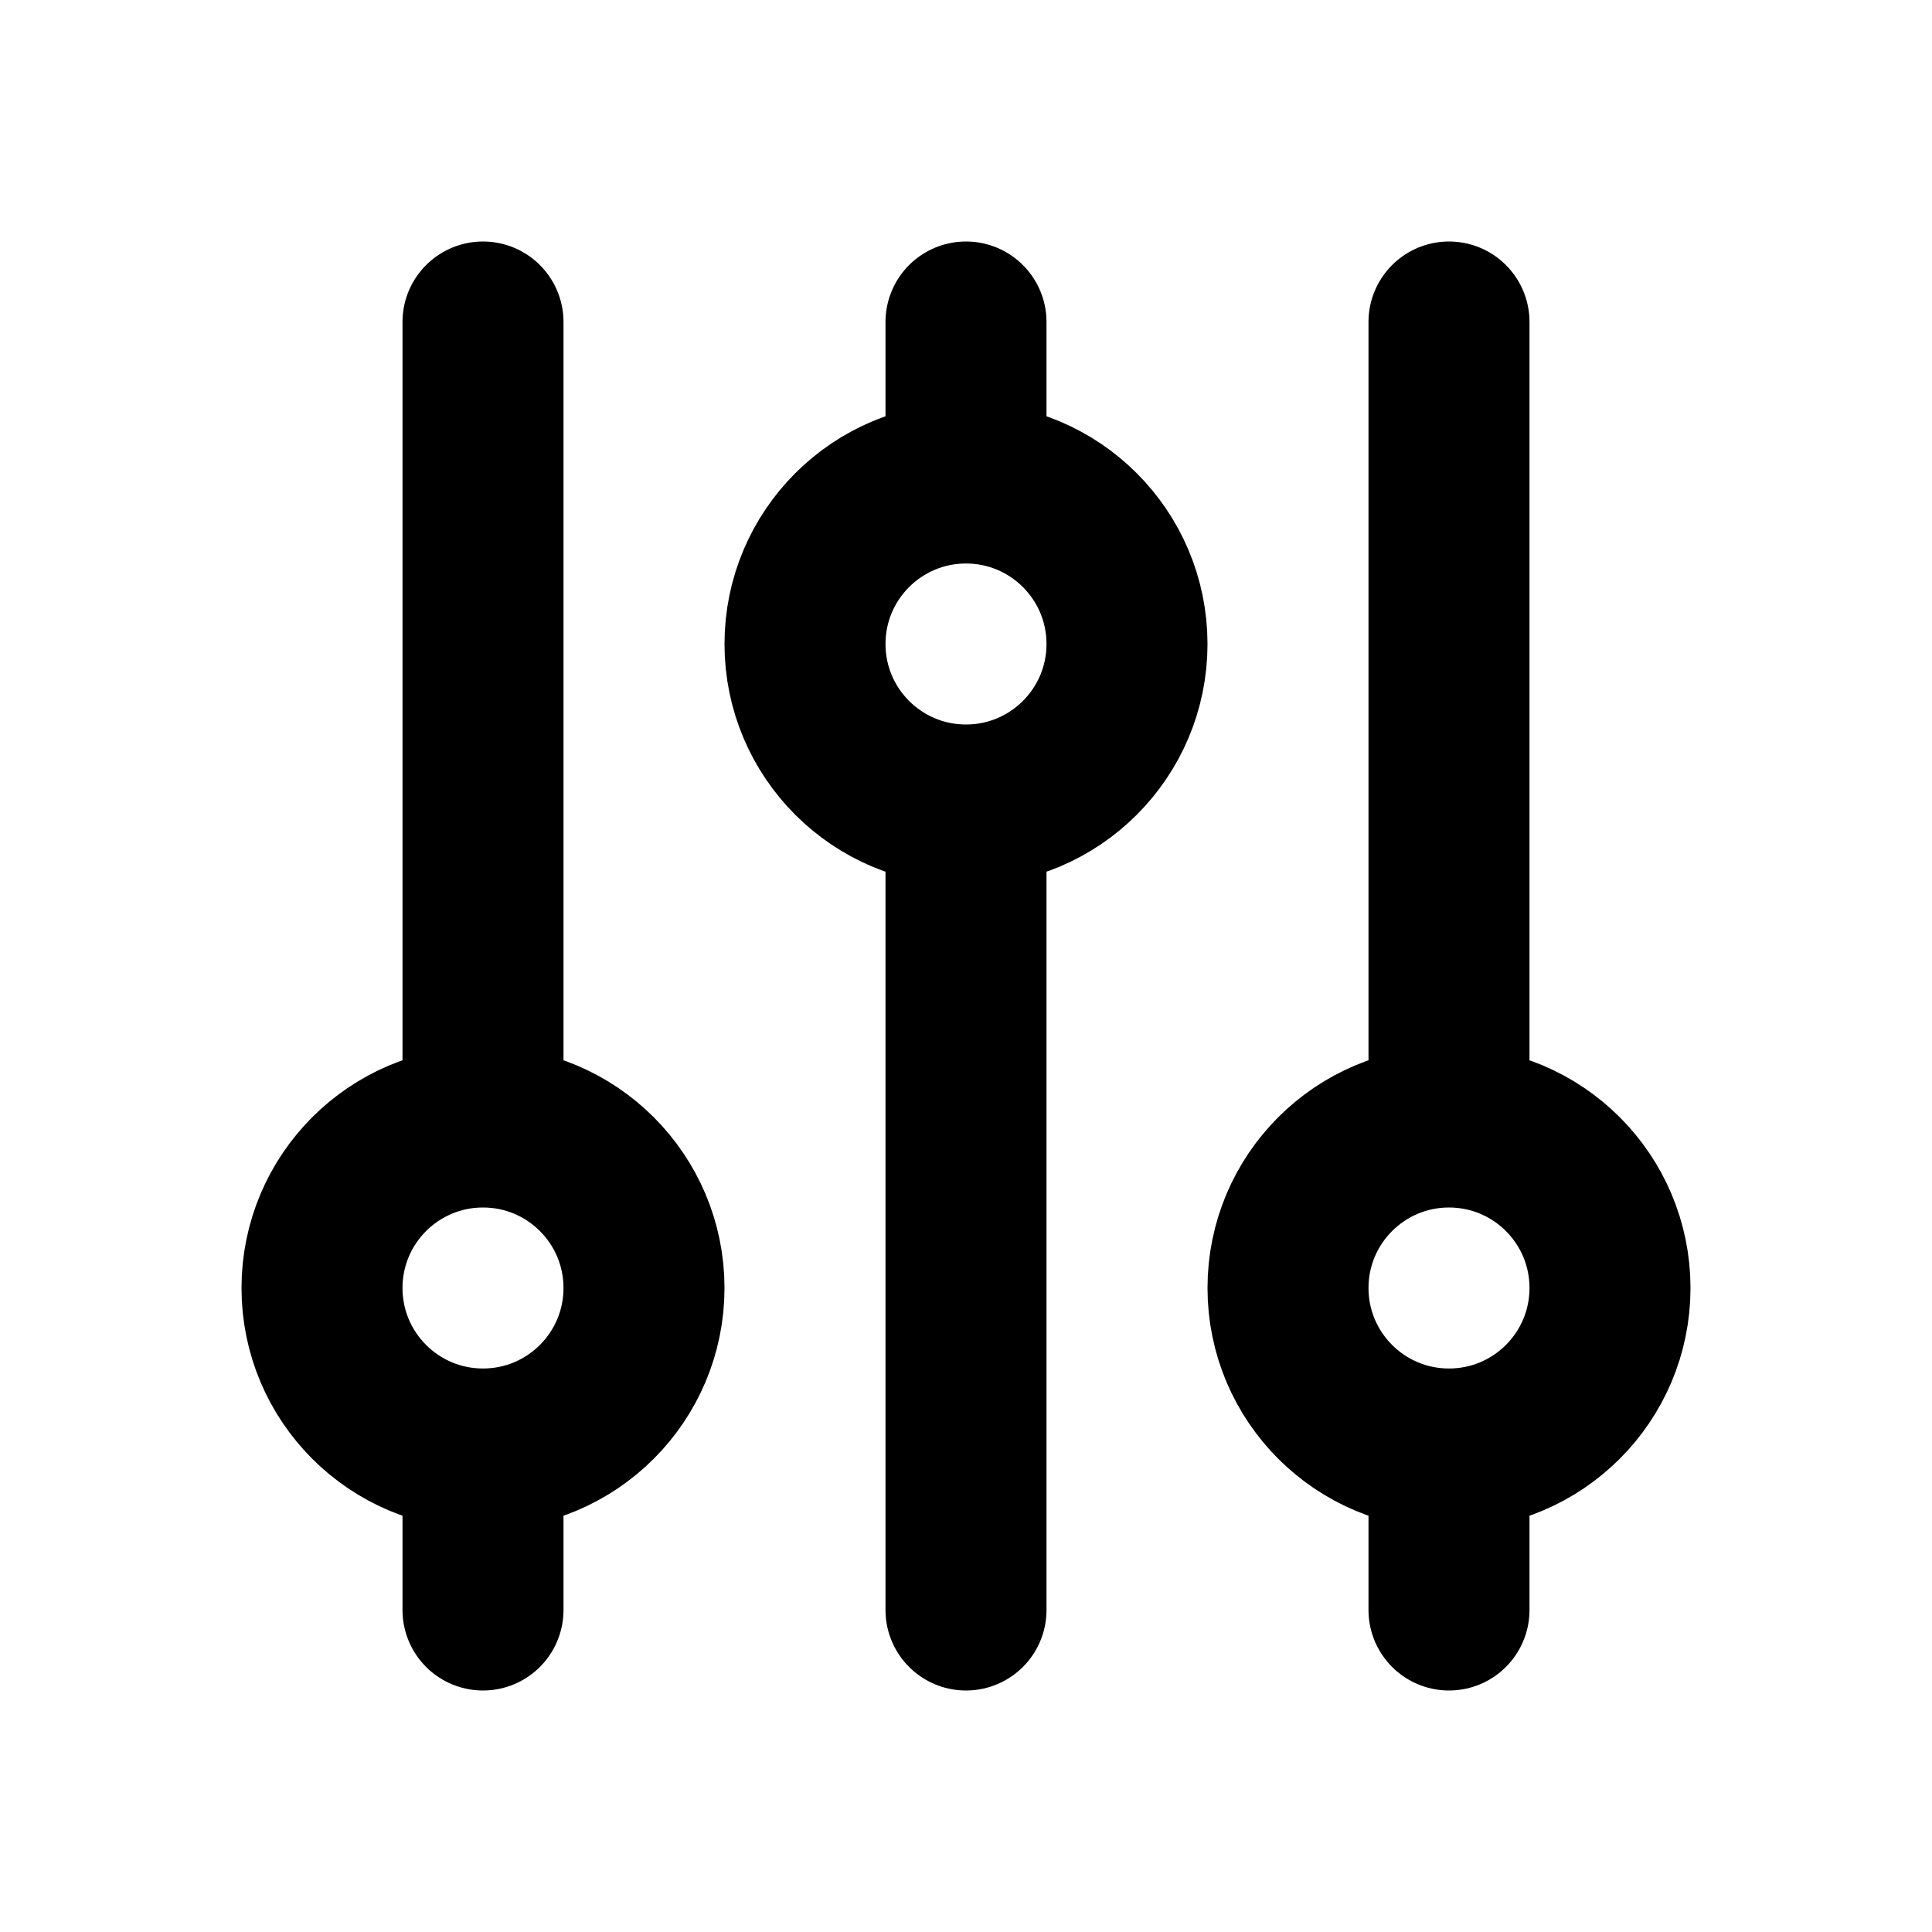
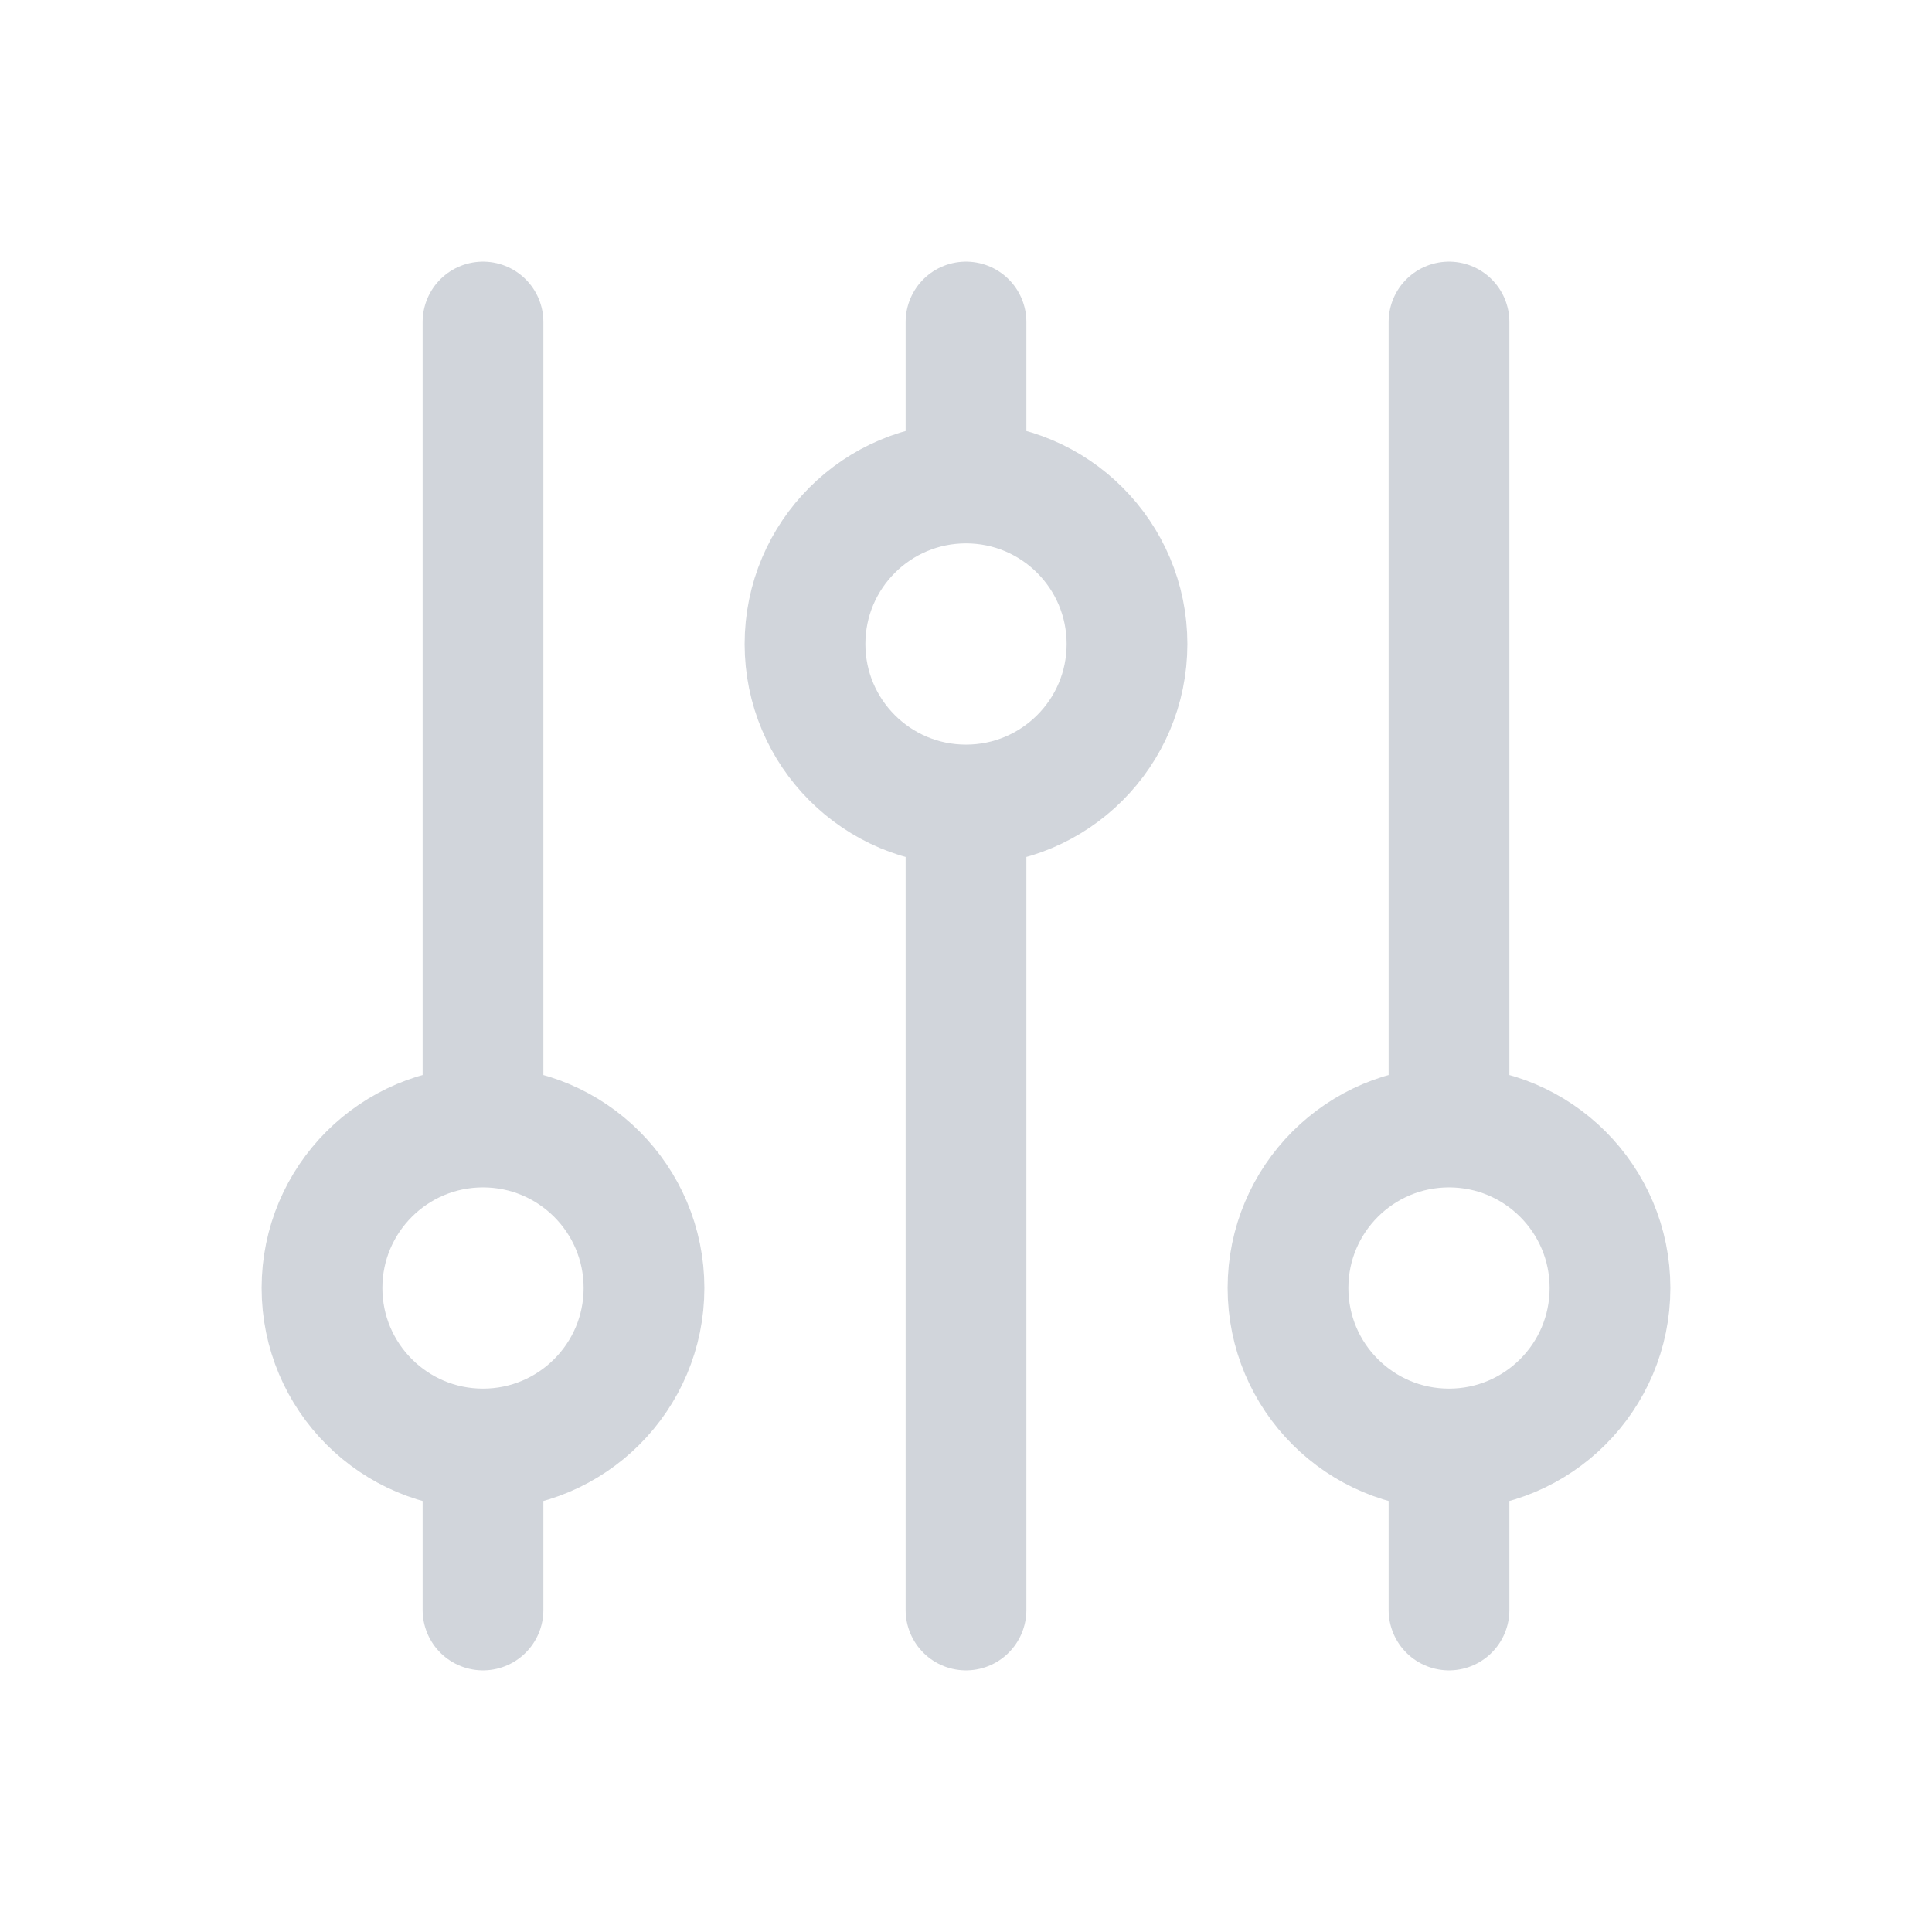
- <svg xmlns="http://www.w3.org/2000/svg" fill="none" viewBox="0 0 24 24" stroke="currentColor">
-   <path stroke-linecap="round" stroke-linejoin="round" stroke-width="2" d="M12 6V4m0 2a2 2 0 100 4m0-4a2 2 0 110 4m-6 8a2 2 0 100-4m0 4a2 2 0 110-4m0 4v2m0-6V4m6 6v10m6-2a2 2 0 100-4m0 4a2 2 0 110-4m0 4v2m0-6V4" />
+ <svg xmlns="http://www.w3.org/2000/svg" fill="none" viewBox="0 0 24 24" stroke="#d1d5db">
+   <path stroke-linecap="round" stroke-linejoin="round" stroke-width="1.5" d="M12 6V4m0 2a2 2 0 100 4m0-4a2 2 0 110 4m-6 8a2 2 0 100-4m0 4a2 2 0 110-4m0 4v2m0-6V4m6 6v10m6-2a2 2 0 100-4m0 4a2 2 0 110-4m0 4v2m0-6V4" />
</svg>
